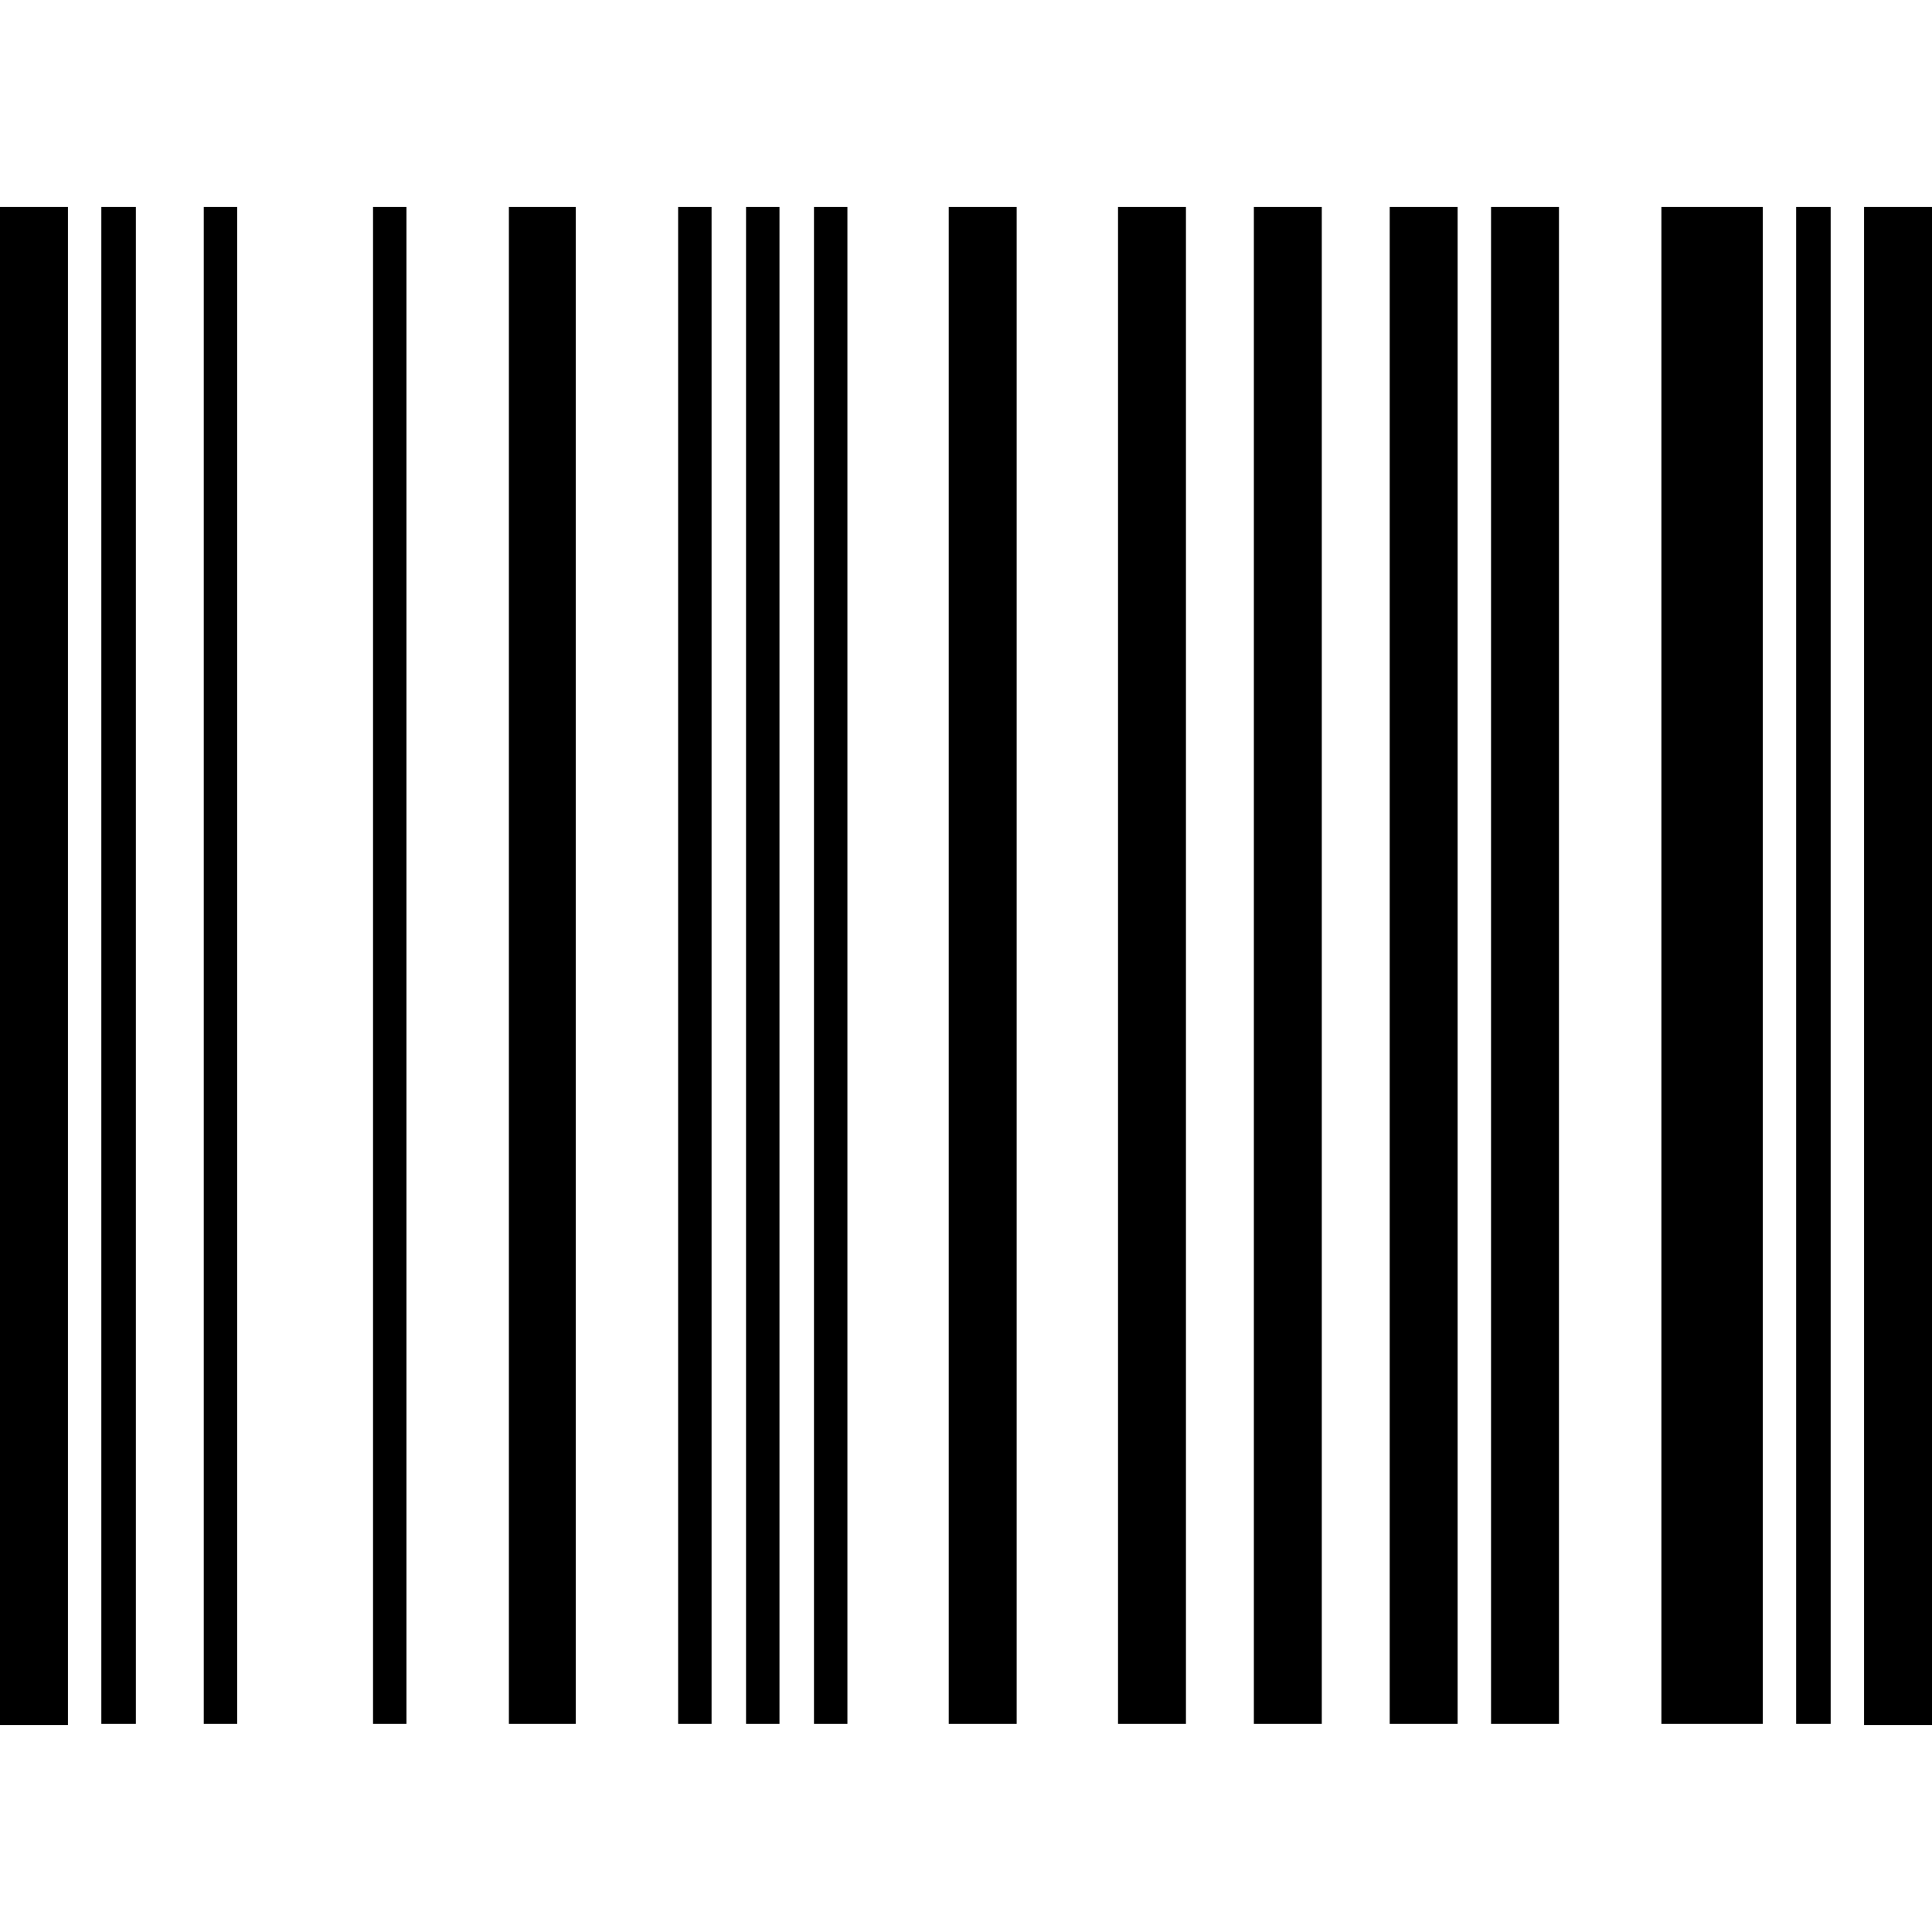
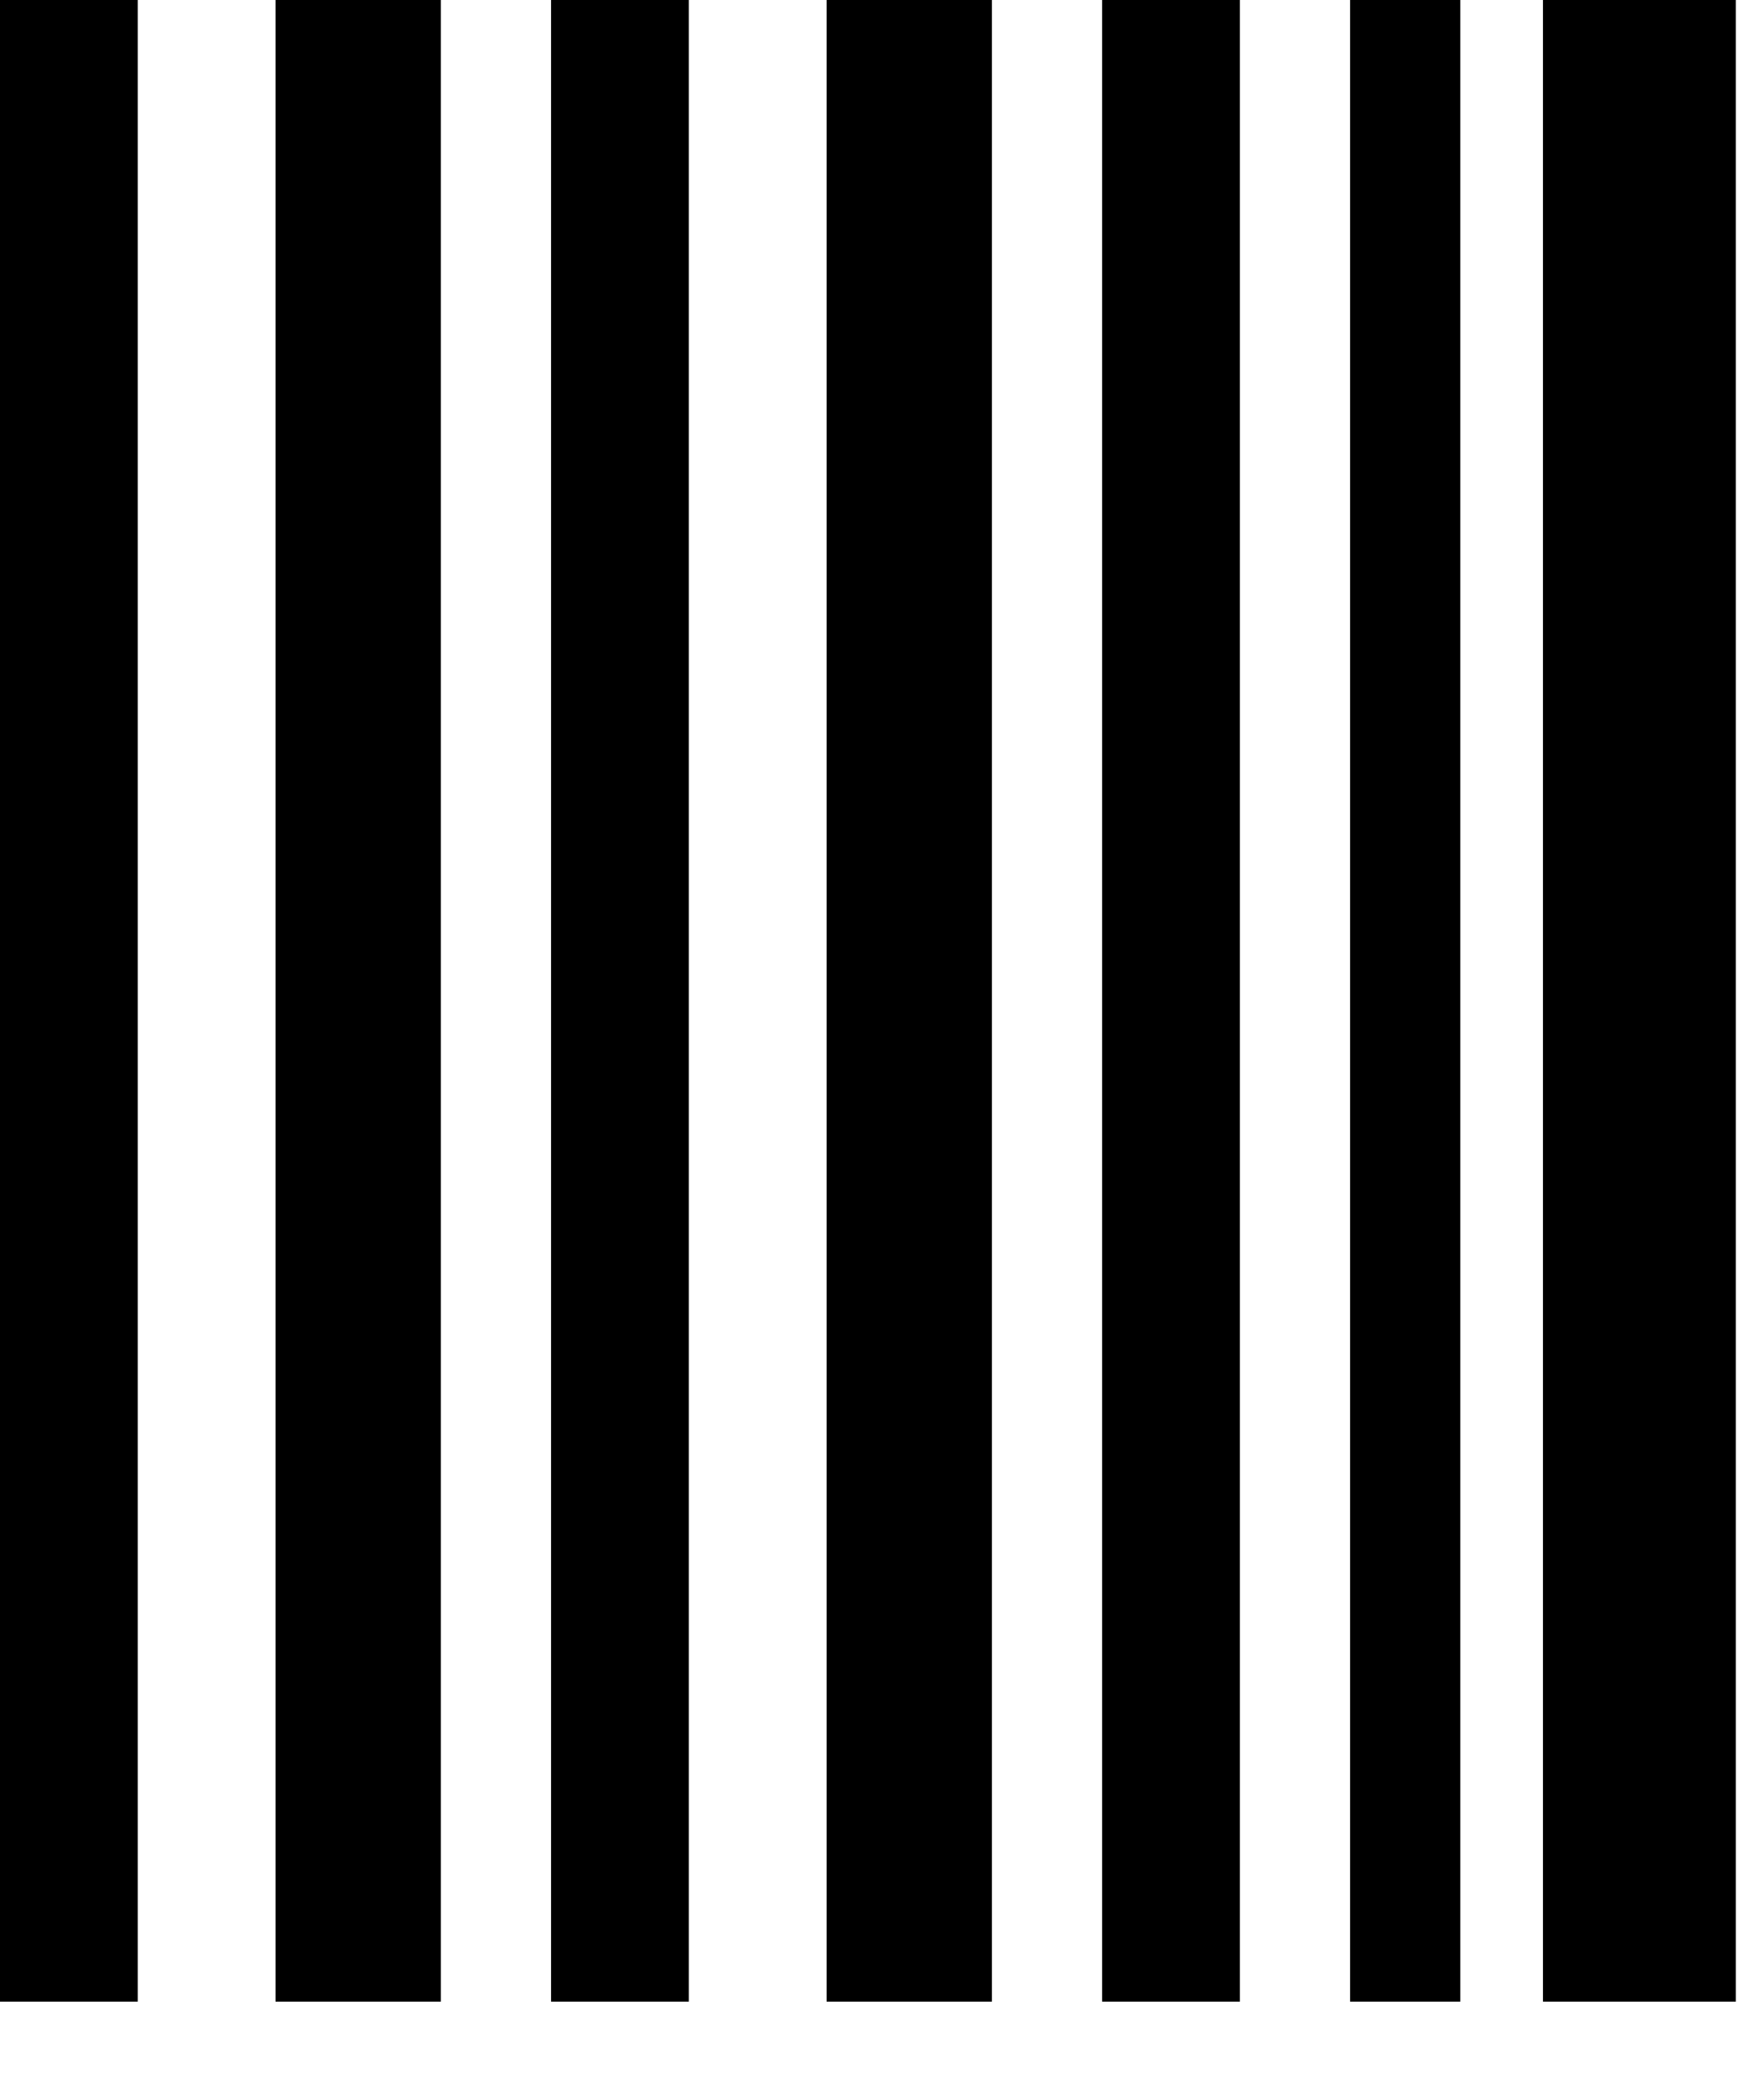
- <svg xmlns="http://www.w3.org/2000/svg" viewBox="0 0 511.626 511.627">
-   <rect x="134.761" y="54.816" width="17.699" height="401.707" />
-   <rect x="98.786" y="54.816" width="8.848" height="401.707" />
-   <rect x="197.568" y="54.816" width="8.852" height="401.707" />
-   <rect x="179.581" y="54.816" width="8.852" height="401.707" />
-   <rect x="26.84" y="54.816" width="9.136" height="401.707" />
-   <rect x="53.959" y="54.816" width="8.851" height="401.707" />
-   <rect y="54.816" width="17.987" height="401.994" />
-   <rect x="215.557" y="54.816" width="8.852" height="401.707" />
-   <rect x="394.856" y="54.816" width="17.986" height="401.707" />
-   <rect x="439.966" y="54.816" width="26.837" height="401.707" />
-   <rect x="475.653" y="54.816" width="9.134" height="401.707" />
-   <rect x="493.64" y="54.816" width="17.986" height="401.994" />
-   <rect x="332.045" y="54.816" width="17.987" height="401.707" />
-   <rect x="368.019" y="54.816" width="17.987" height="401.707" />
-   <rect x="296.072" y="54.816" width="17.986" height="401.707" />
-   <rect x="251.243" y="54.816" width="17.989" height="401.707" />
+ <svg xmlns="http://www.w3.org/2000/svg" viewBox="0 0 16 19">
+   <g transform="translate(-4, -3)">
+     <rect id="Rectangle" fill-opacity="0" x="0" y="0" width="24" height="24" />
+     <rect id="bar" x="4" y="3" width="1.25" height="18.162" />
+     <rect id="bar" x="6.5" y="3" width="1.5" height="18.162" />
+     <rect id="bar" x="9" y="3" width="1.25" height="18.162" />
+     <rect id="bar" x="11.5" y="3" width="1.5" height="18.162" />
+     <rect id="bar" x="14" y="3" width="1.25" height="18.162" />
+     <rect id="bar" x="16.25" y="3" width="1" height="18.162" />
+     <rect id="bar" x="18" y="3" width="1.75" height="18.162" />
+   </g>
</svg>
